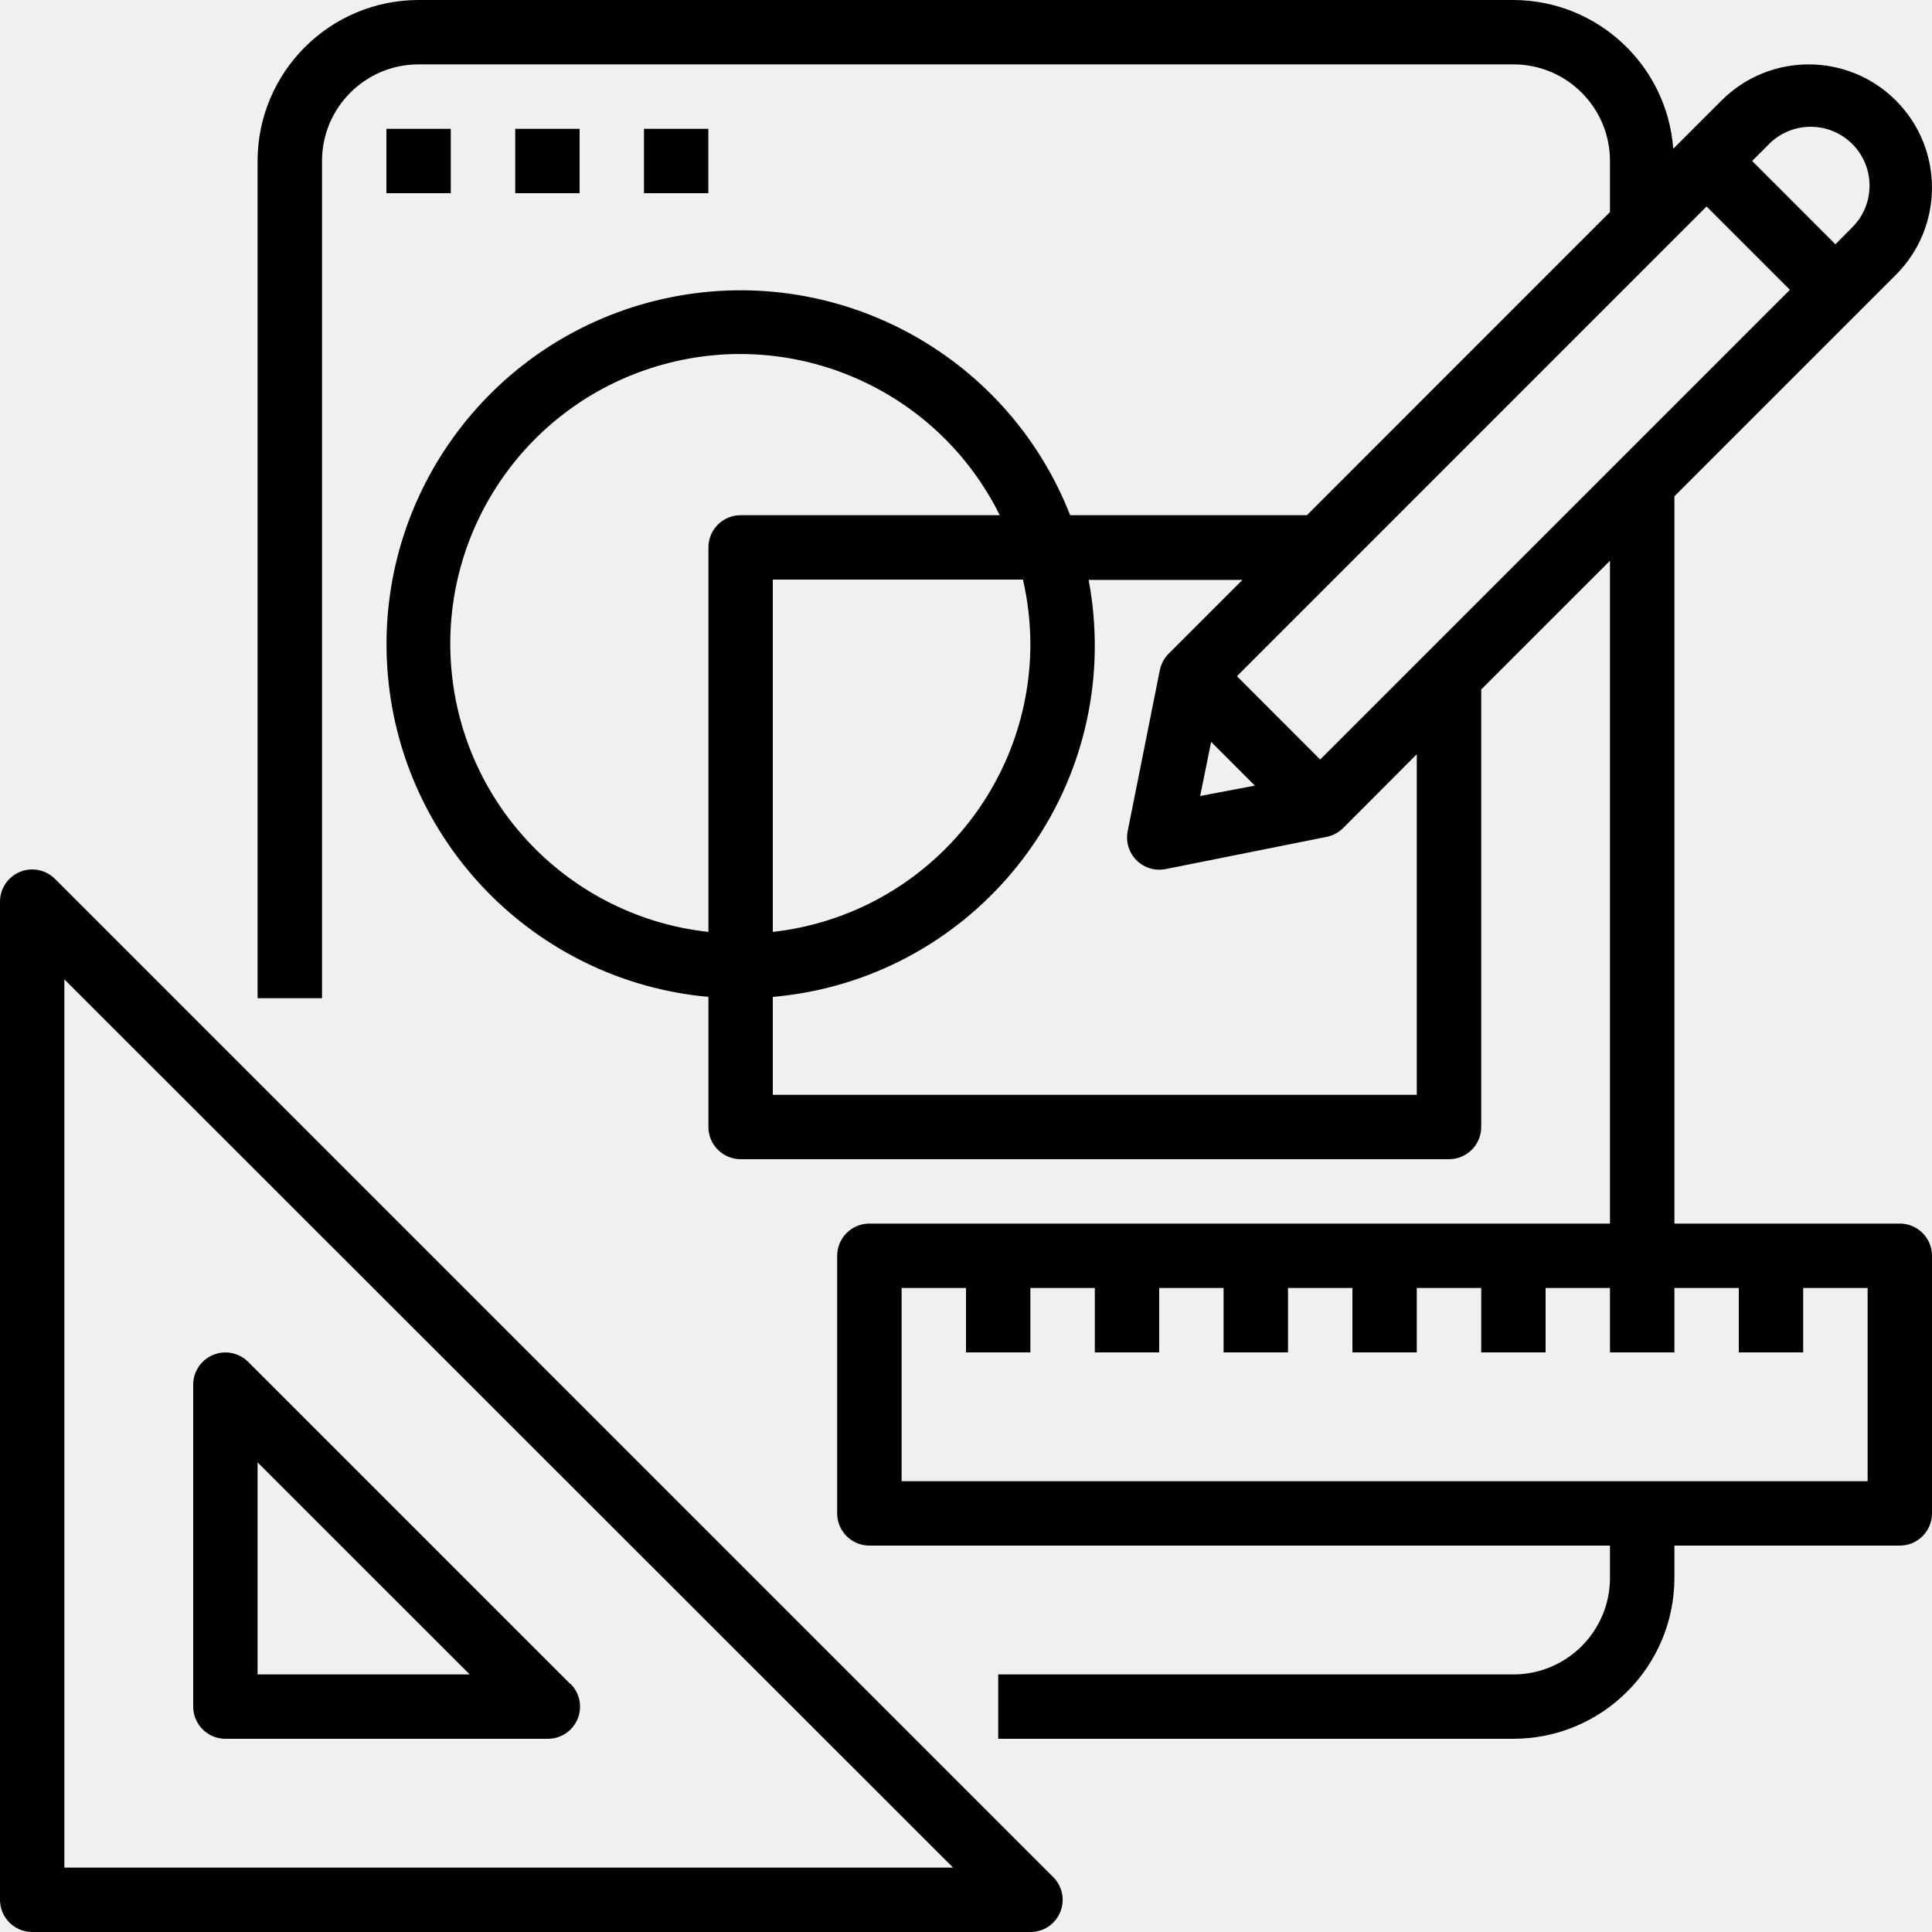
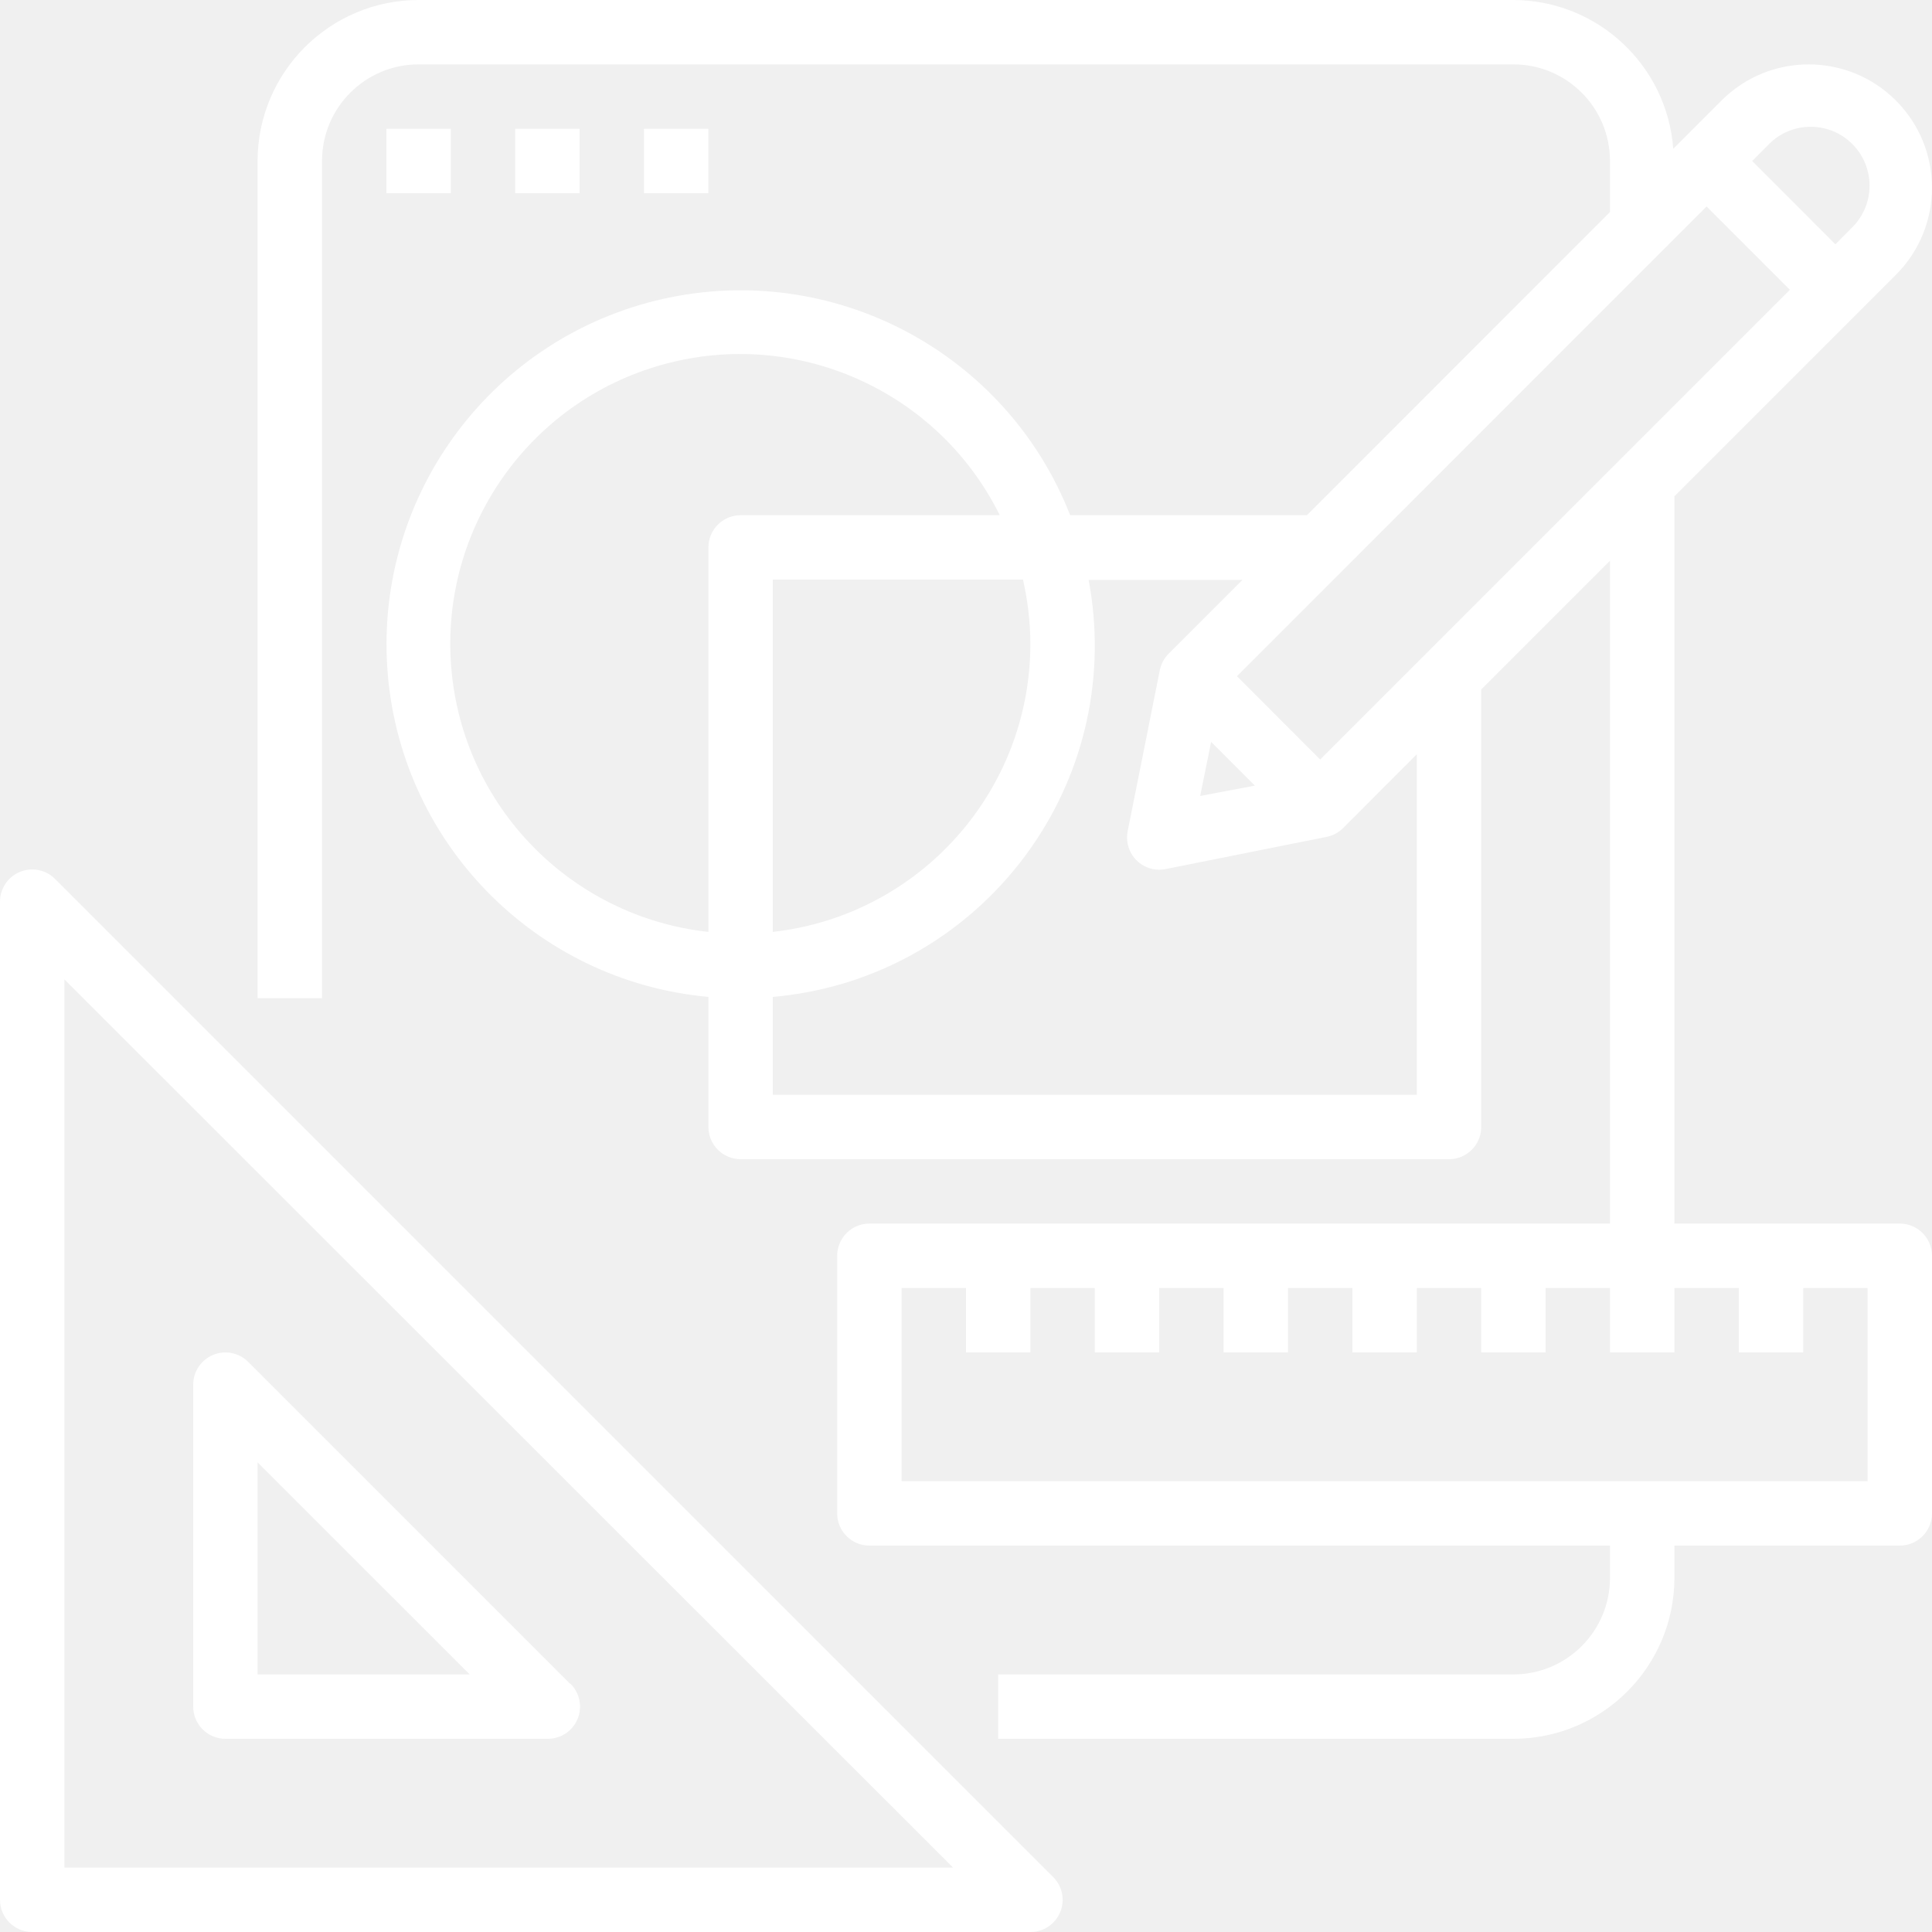
<svg xmlns="http://www.w3.org/2000/svg" viewBox="0 0 250 250">
  <defs>
-     <style>.cls-1{fill:#010101;}</style>
+     <style>.cls-1{fill:#fff;}</style>
  </defs>
  <g id="Layer_2" data-name="Layer 2">
    <g id="Layer_1-2" data-name="Layer 1">
      <rect class="cls-1" x="50" y="16.67" width="8.33" height="8.33" />
      <rect class="cls-1" x="66.67" y="16.67" width="8.33" height="8.33" />
      <rect class="cls-1" x="83.33" y="16.67" width="8.33" height="8.33" />
      <path class="cls-1" d="M4.17,250H133.33a4.16,4.16,0,0,0,2.95-7.11L7.11,113.72a4.17,4.17,0,0,0-7.11,3V245.83A4.17,4.17,0,0,0,4.17,250ZM8.33,126.73l115,114.94H8.33Z" />
      <path class="cls-1" d="M73.78,217.89,32.11,176.22A4.17,4.17,0,0,0,25,179.17v41.66A4.17,4.17,0,0,0,29.17,225H70.83a4.16,4.16,0,0,0,3-7.11Zm-40.45-1.22V189.23l27.45,27.44Z" />
      <path class="cls-1" d="M245.32,35.57A15.95,15.95,0,1,0,222.77,13l-6.25,6.25A20.81,20.81,0,0,0,195.83,0H54.17A20.86,20.86,0,0,0,33.33,20.83V129.17h8.34V20.83a12.5,12.5,0,0,1,12.5-12.5H195.83a12.5,12.5,0,0,1,12.5,12.5v6.61L169.11,66.67H138.48A45.81,45.81,0,1,0,91.67,129v16.87A4.17,4.17,0,0,0,95.83,150H187.5a4.17,4.17,0,0,0,4.17-4.17V89.22l16.66-16.66v85.77H112.5a4.17,4.17,0,0,0-4.17,4.17v33.33A4.17,4.17,0,0,0,112.5,200h95.83v4.17a12.5,12.5,0,0,1-12.5,12.5H129.17V225h66.66a20.86,20.86,0,0,0,20.84-20.83V200h29.16a4.17,4.17,0,0,0,4.17-4.17V162.5a4.17,4.17,0,0,0-4.17-4.17H216.67V64.22ZM228.66,18.9a7.62,7.62,0,1,1,11,10.54,2.5,2.5,0,0,1-.23.23l-1.93,1.94L226.73,20.83ZM133.33,83.33A37.53,37.53,0,0,1,100,120.59V75h32.37A37.68,37.68,0,0,1,133.33,83.33ZM91.67,70.83v49.76a37.5,37.5,0,1,1,37.7-53.92H95.83A4.16,4.16,0,0,0,91.67,70.83Zm91.66,70.84H100V129a45.65,45.65,0,0,0,41.49-49.45c-.13-1.51-.34-3-.62-4.51h19.9l-9.55,9.55a4.19,4.19,0,0,0-1.14,2.13l-4.16,20.84a4.17,4.17,0,0,0,3.27,4.9,4.36,4.36,0,0,0,.81.08,4.58,4.58,0,0,0,.83-.08l20.84-4.17a4.12,4.12,0,0,0,2.13-1.14l9.53-9.55ZM156.72,96l5.66,5.66L155.3,103ZM225,166.67V175h8.33v-8.33h8.34v25h-125v-25H125V175h8.33v-8.33h8.34V175H150v-8.33h8.33V175h8.34v-8.33H175V175h8.33v-8.33h8.34V175H200v-8.33h8.33V175h8.34v-8.33ZM170.83,98.28,160.06,87.5l60.77-60.78L231.61,37.5Z" />
    </g>
  </g>
</svg>
